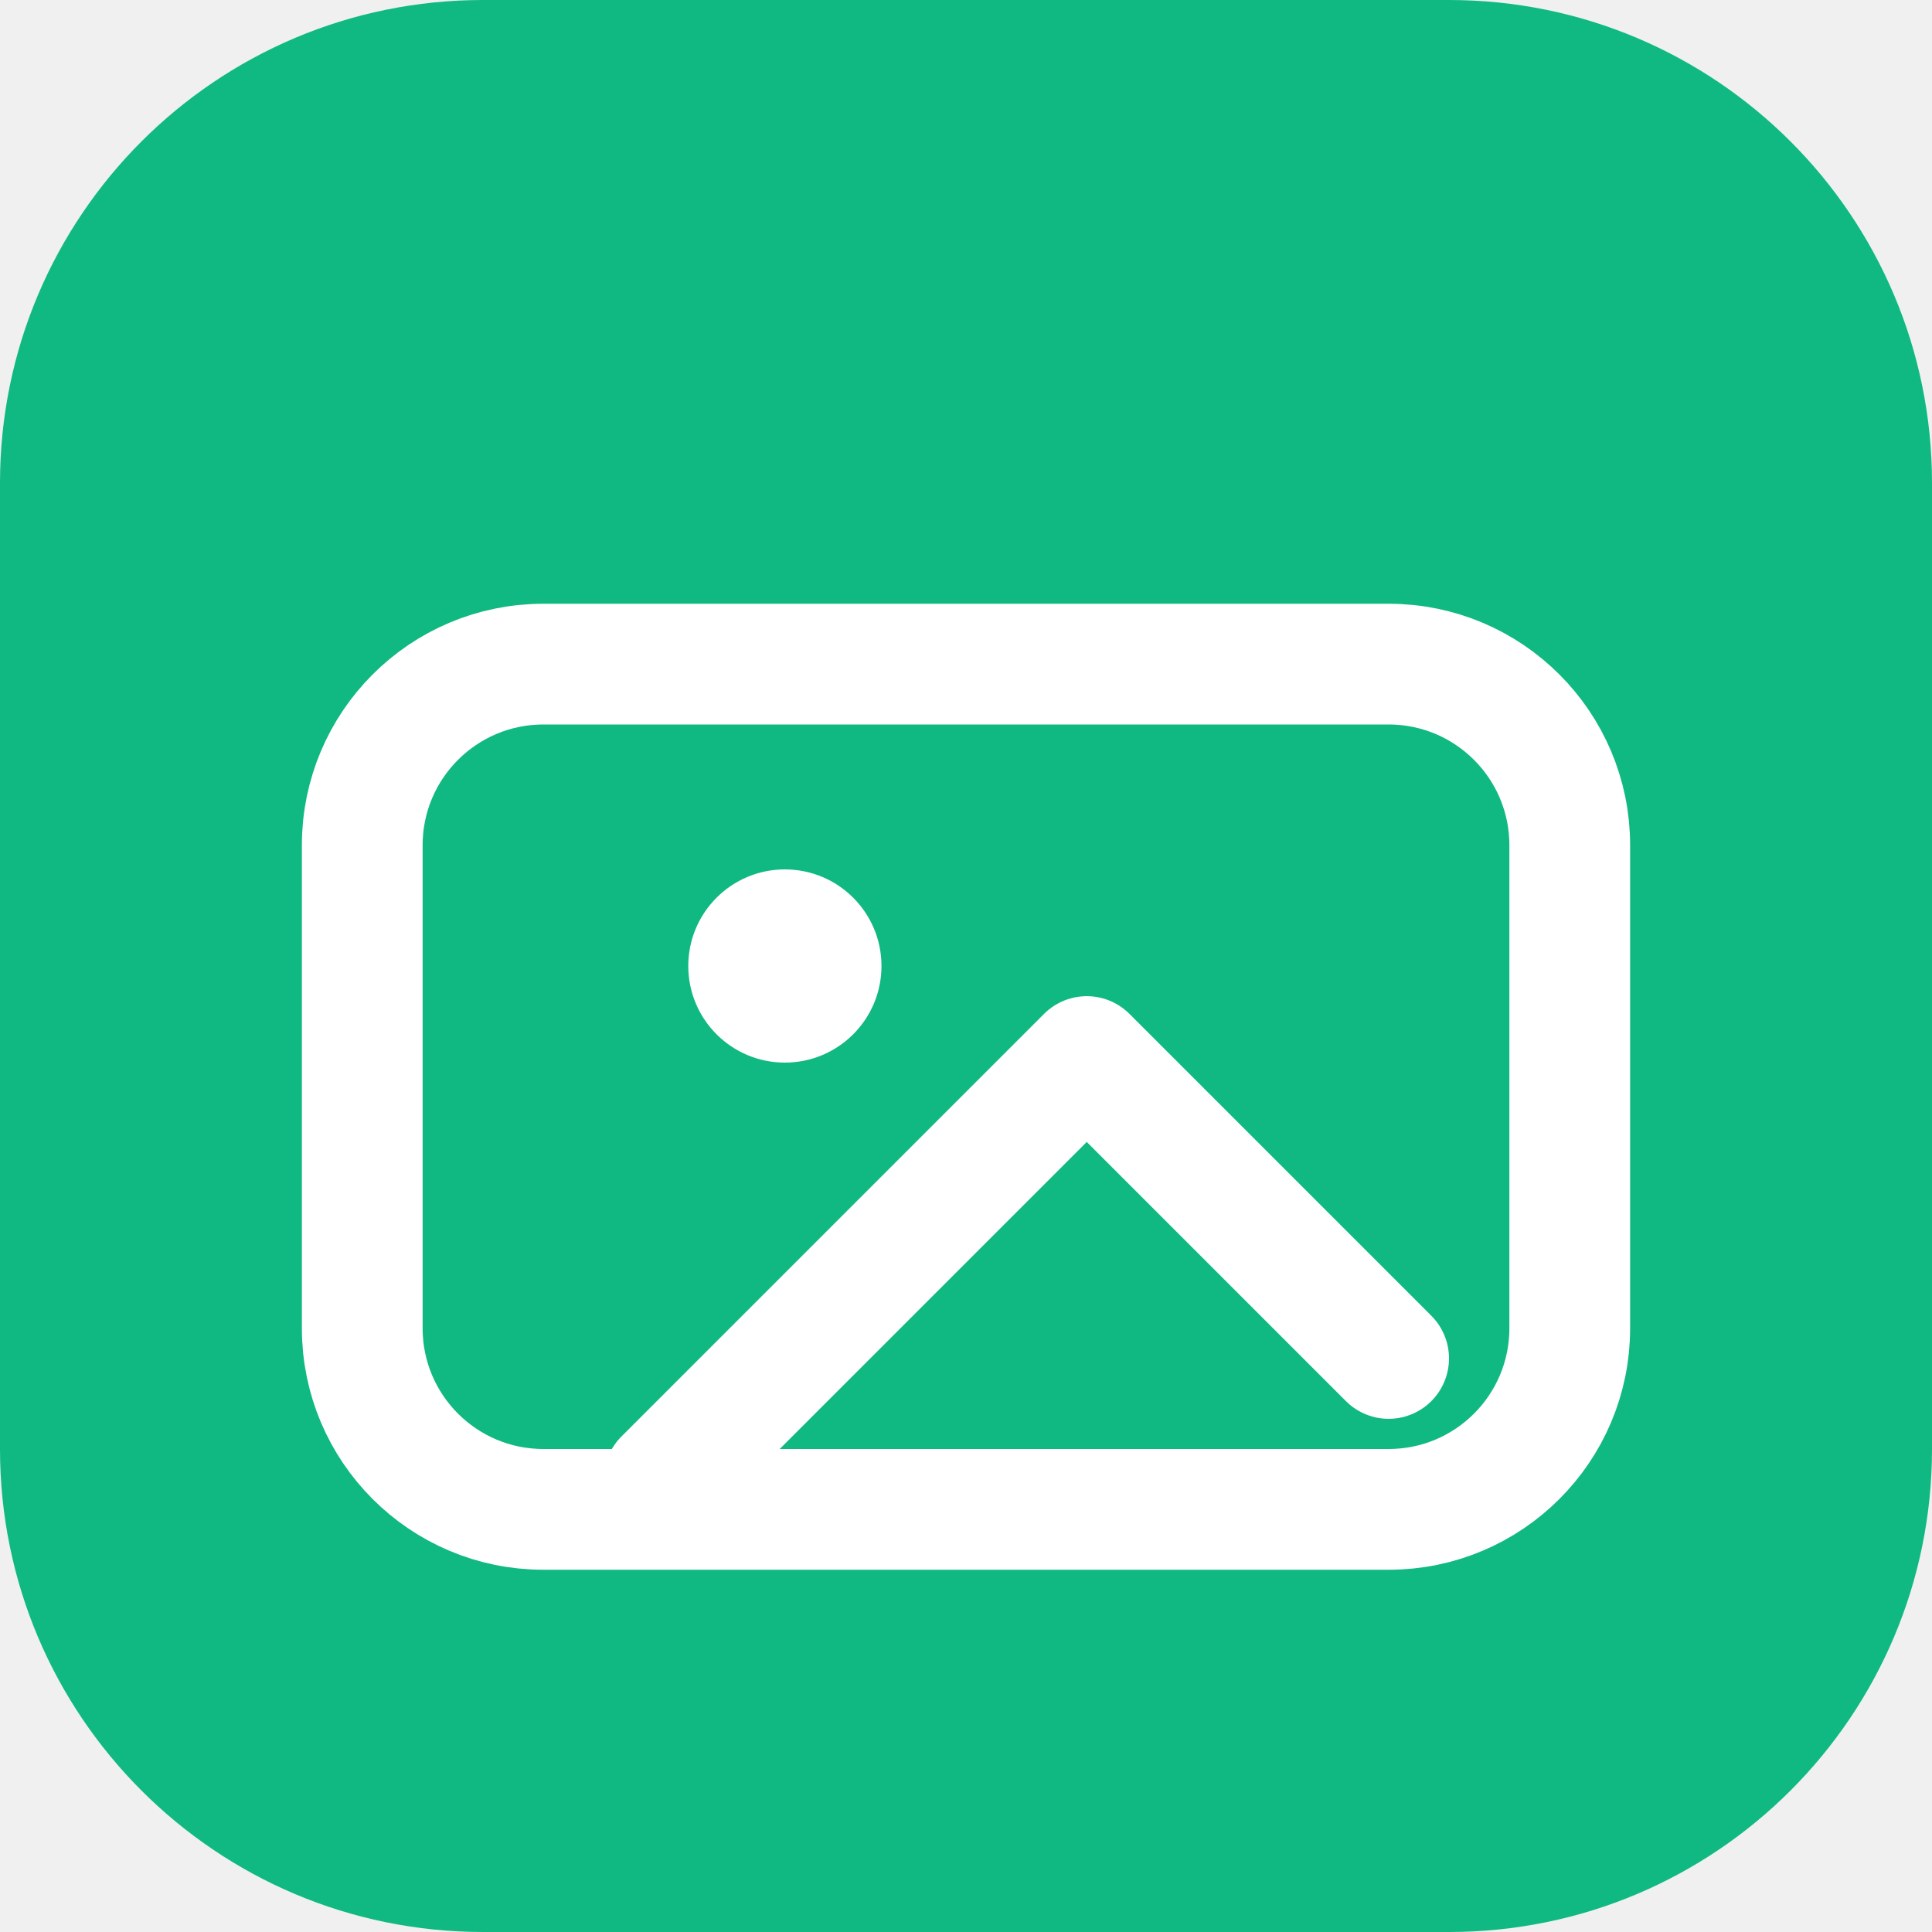
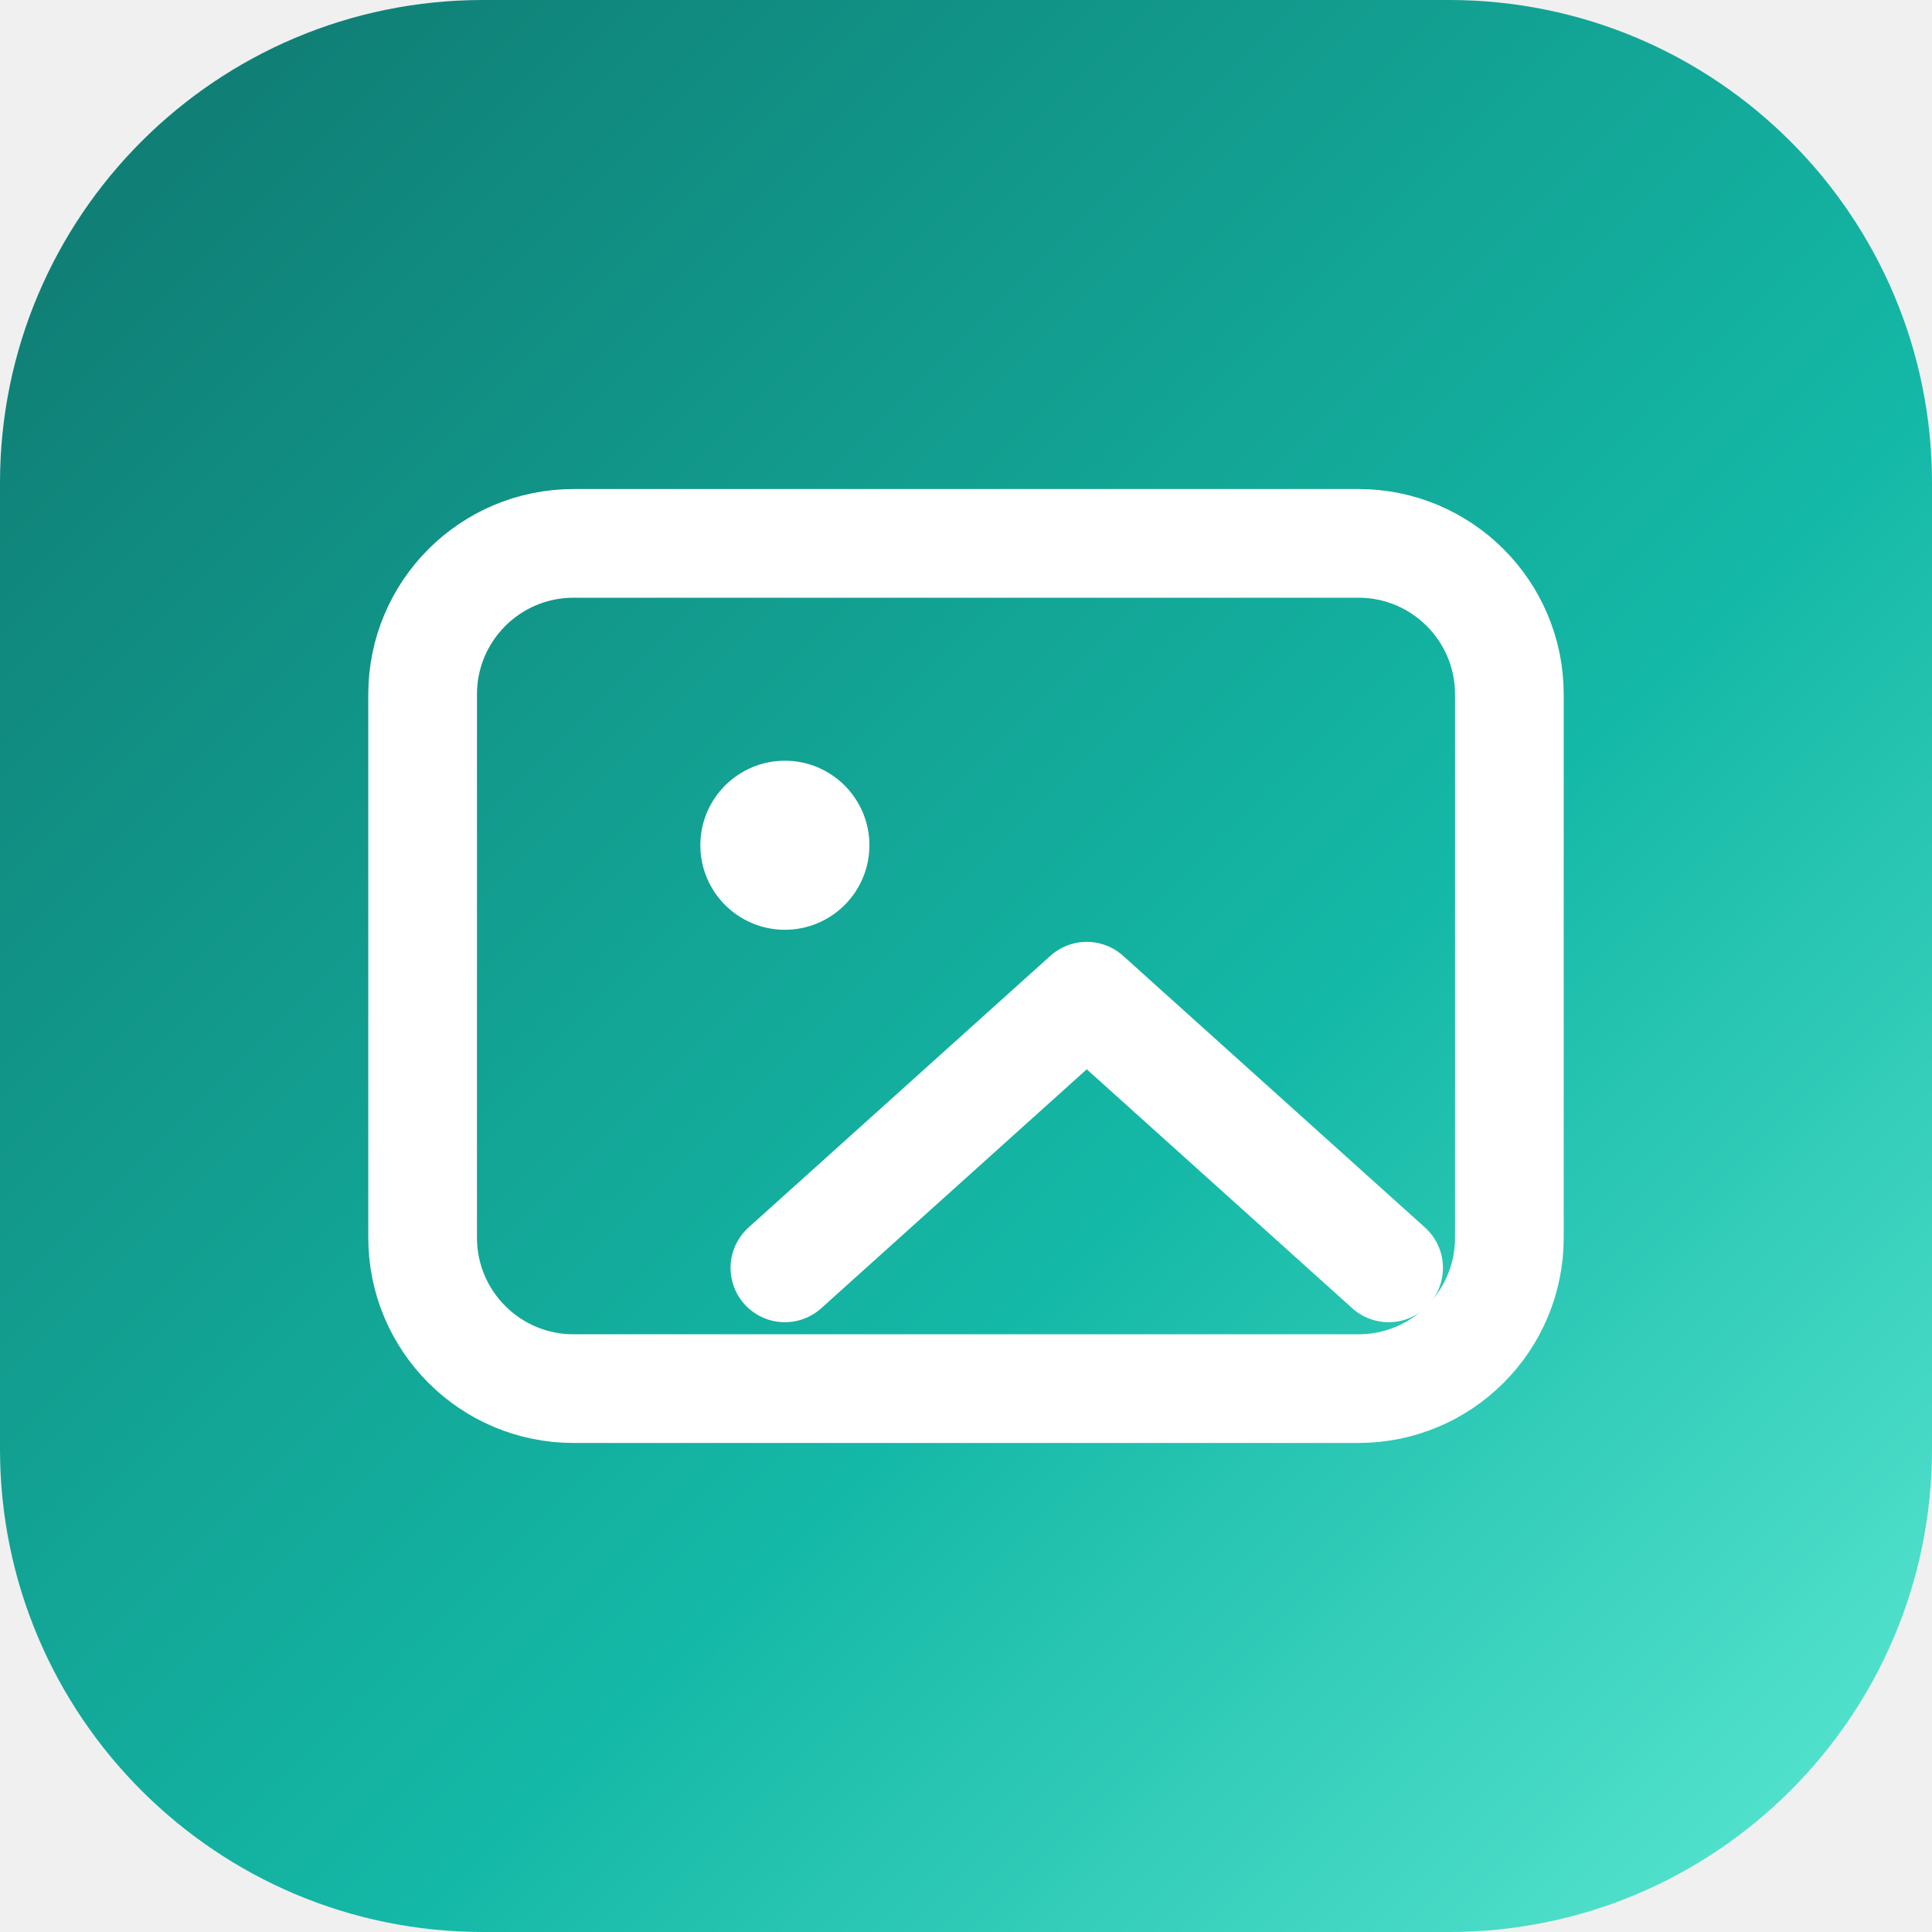
<svg xmlns="http://www.w3.org/2000/svg" viewBox="0 0 32 32" fill="none">
-   <rect width="32" height="32" rx="8" fill="#10B981" />
-   <path d="M9 11h14a3 3 0 0 1 3 3v8a3 3 0 0 1-3 3H9a3 3 0 0 1-3-3v-8a3 3 0 0 1 3-3Z" stroke="white" stroke-width="2" stroke-linejoin="round" />
-   <circle cx="13" cy="16" r="1.6" fill="white" />
-   <path d="M23 22.5 18 17.5 11 24.5" stroke="white" stroke-width="2" stroke-linecap="round" stroke-linejoin="round" />
+   <defs>
+     <linearGradient id="g" x1="0" y1="0" x2="1" y2="1">
+       <stop offset="0%" stop-color="#0f766e" />
+       <stop offset="60%" stop-color="#14b8a6" />
+       <stop offset="100%" stop-color="#5eead4" />
+     </linearGradient>
+   </defs>
+   <rect width="32" height="32" rx="8" fill="url(#g)" />
+   <rect x="7" y="9" width="18" height="14" rx="2.5" stroke="white" stroke-width="1.8" stroke-linejoin="round" />
+   <circle cx="13" cy="14" r="1.4" fill="white" />
+   <path d="M23 21l-5-4.5L13 21" stroke="white" stroke-width="1.8" stroke-linecap="round" stroke-linejoin="round" />
</svg>
